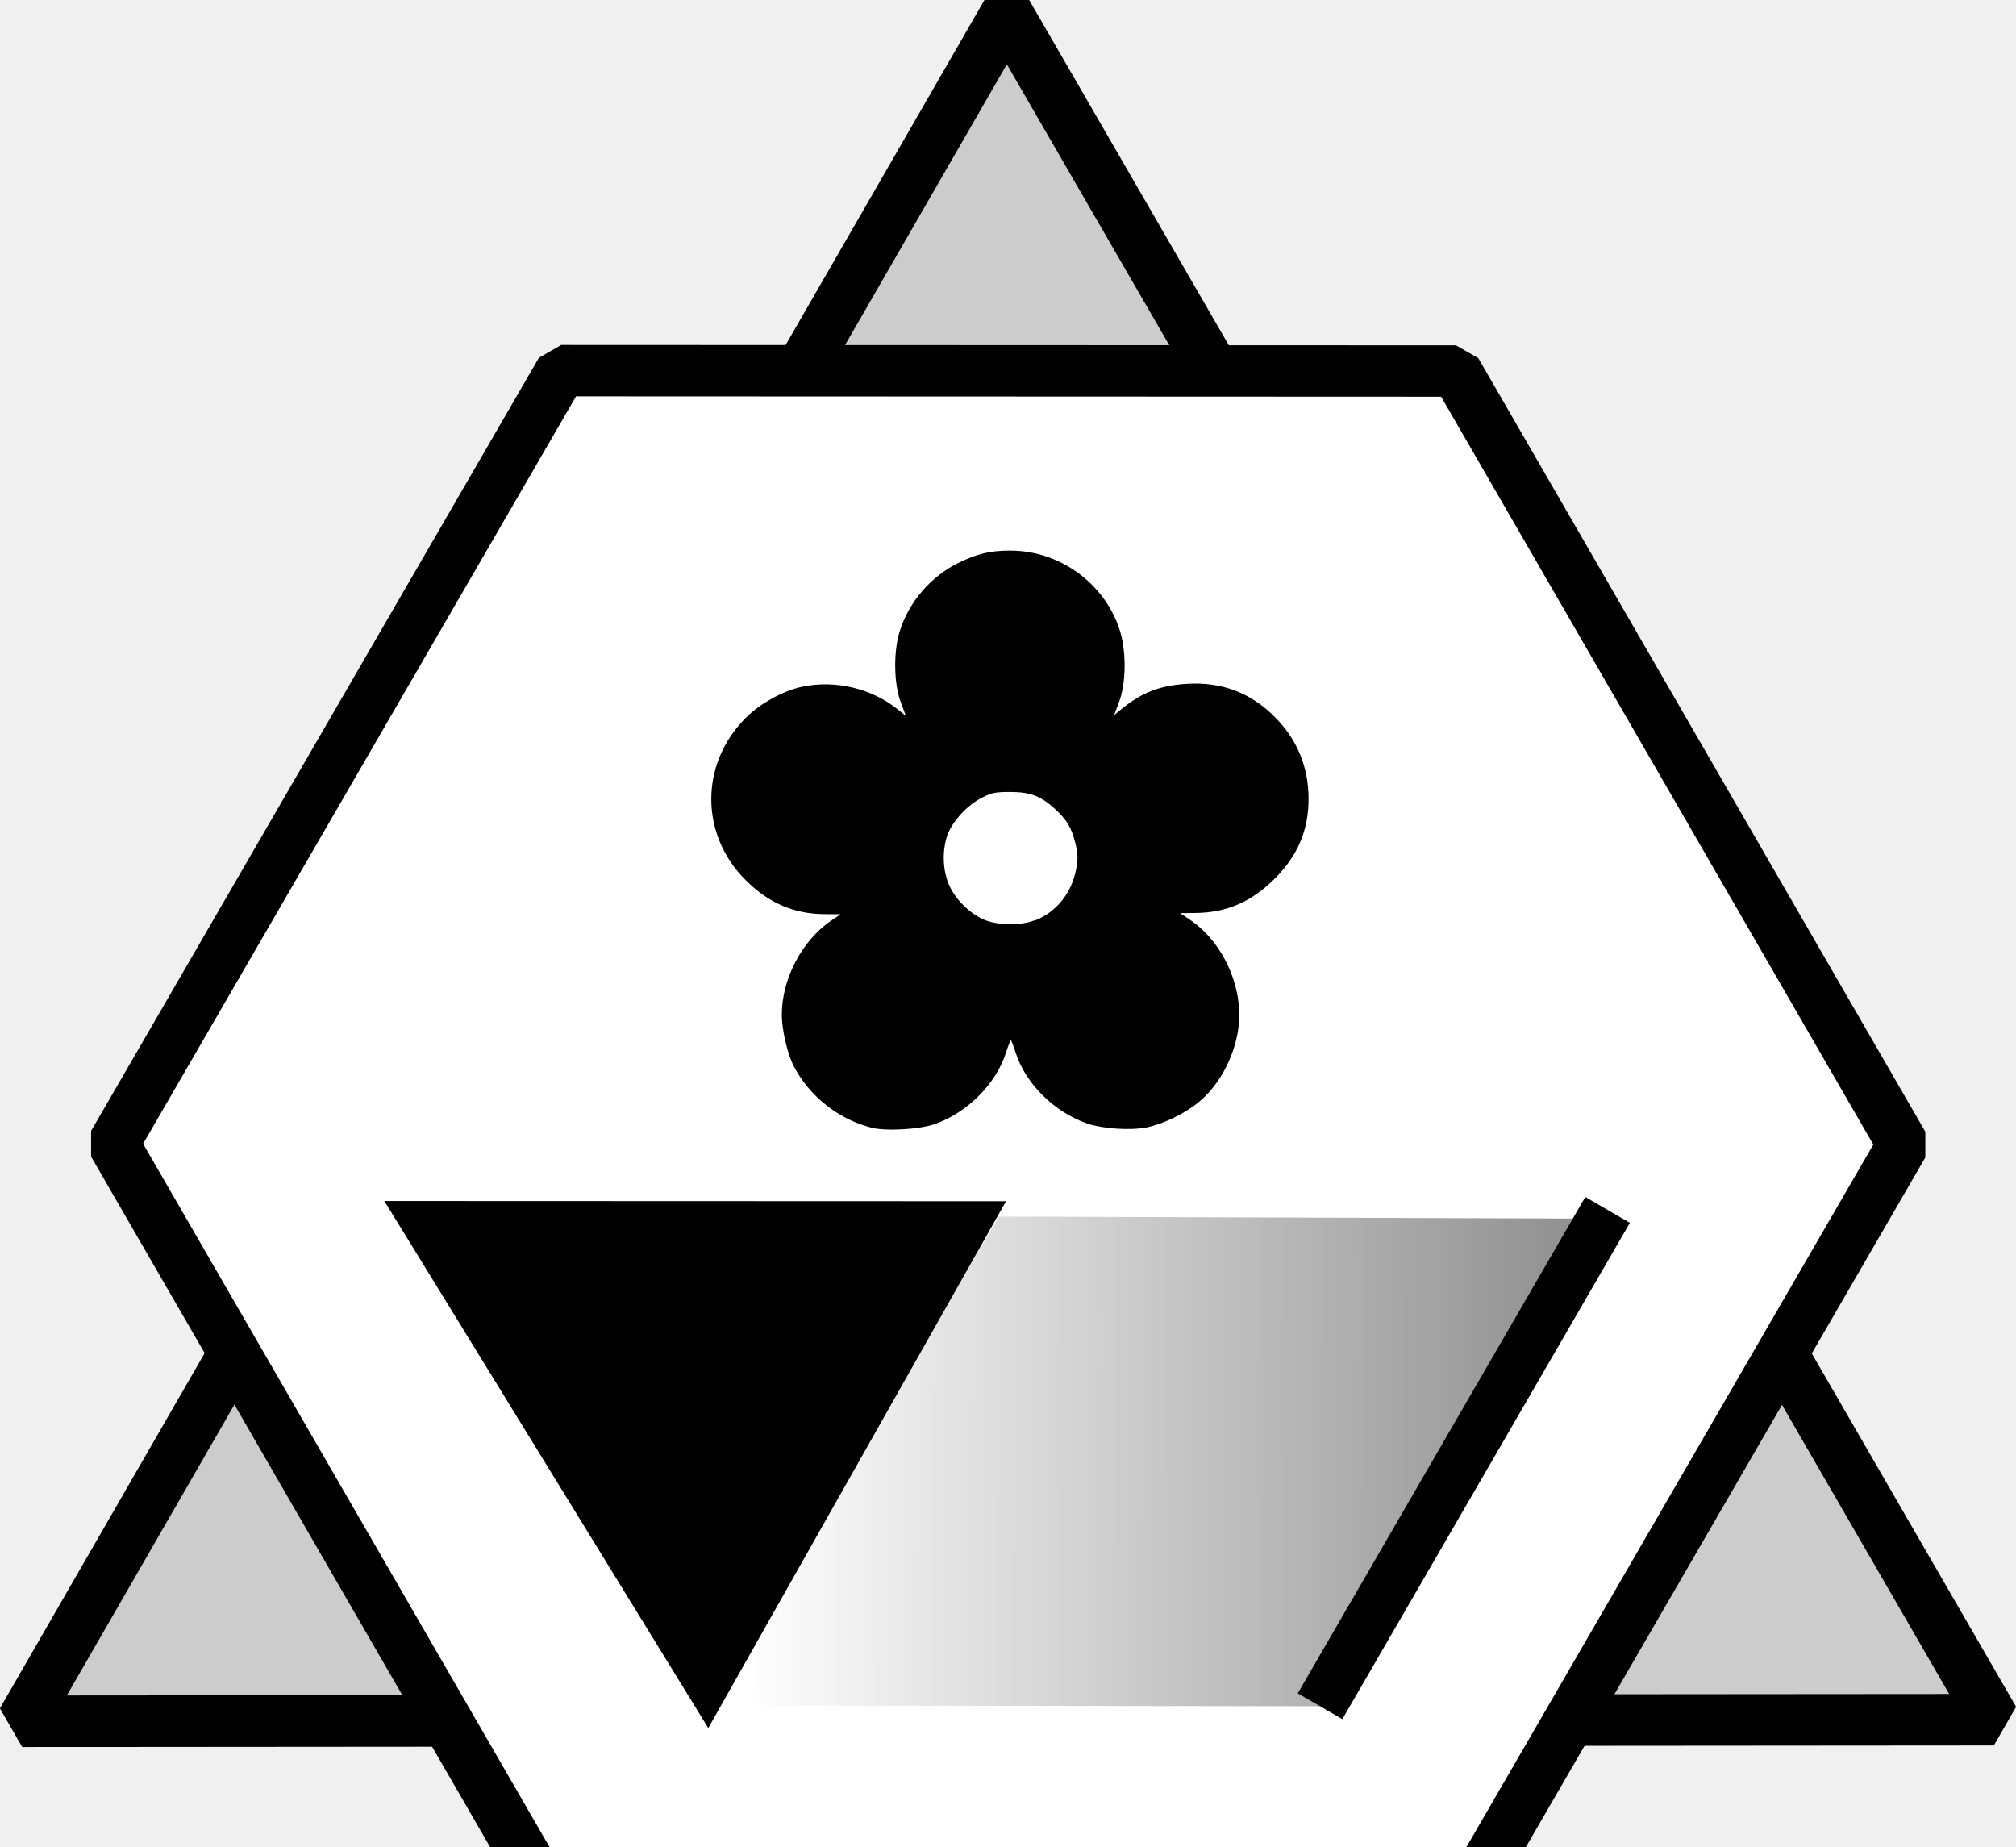
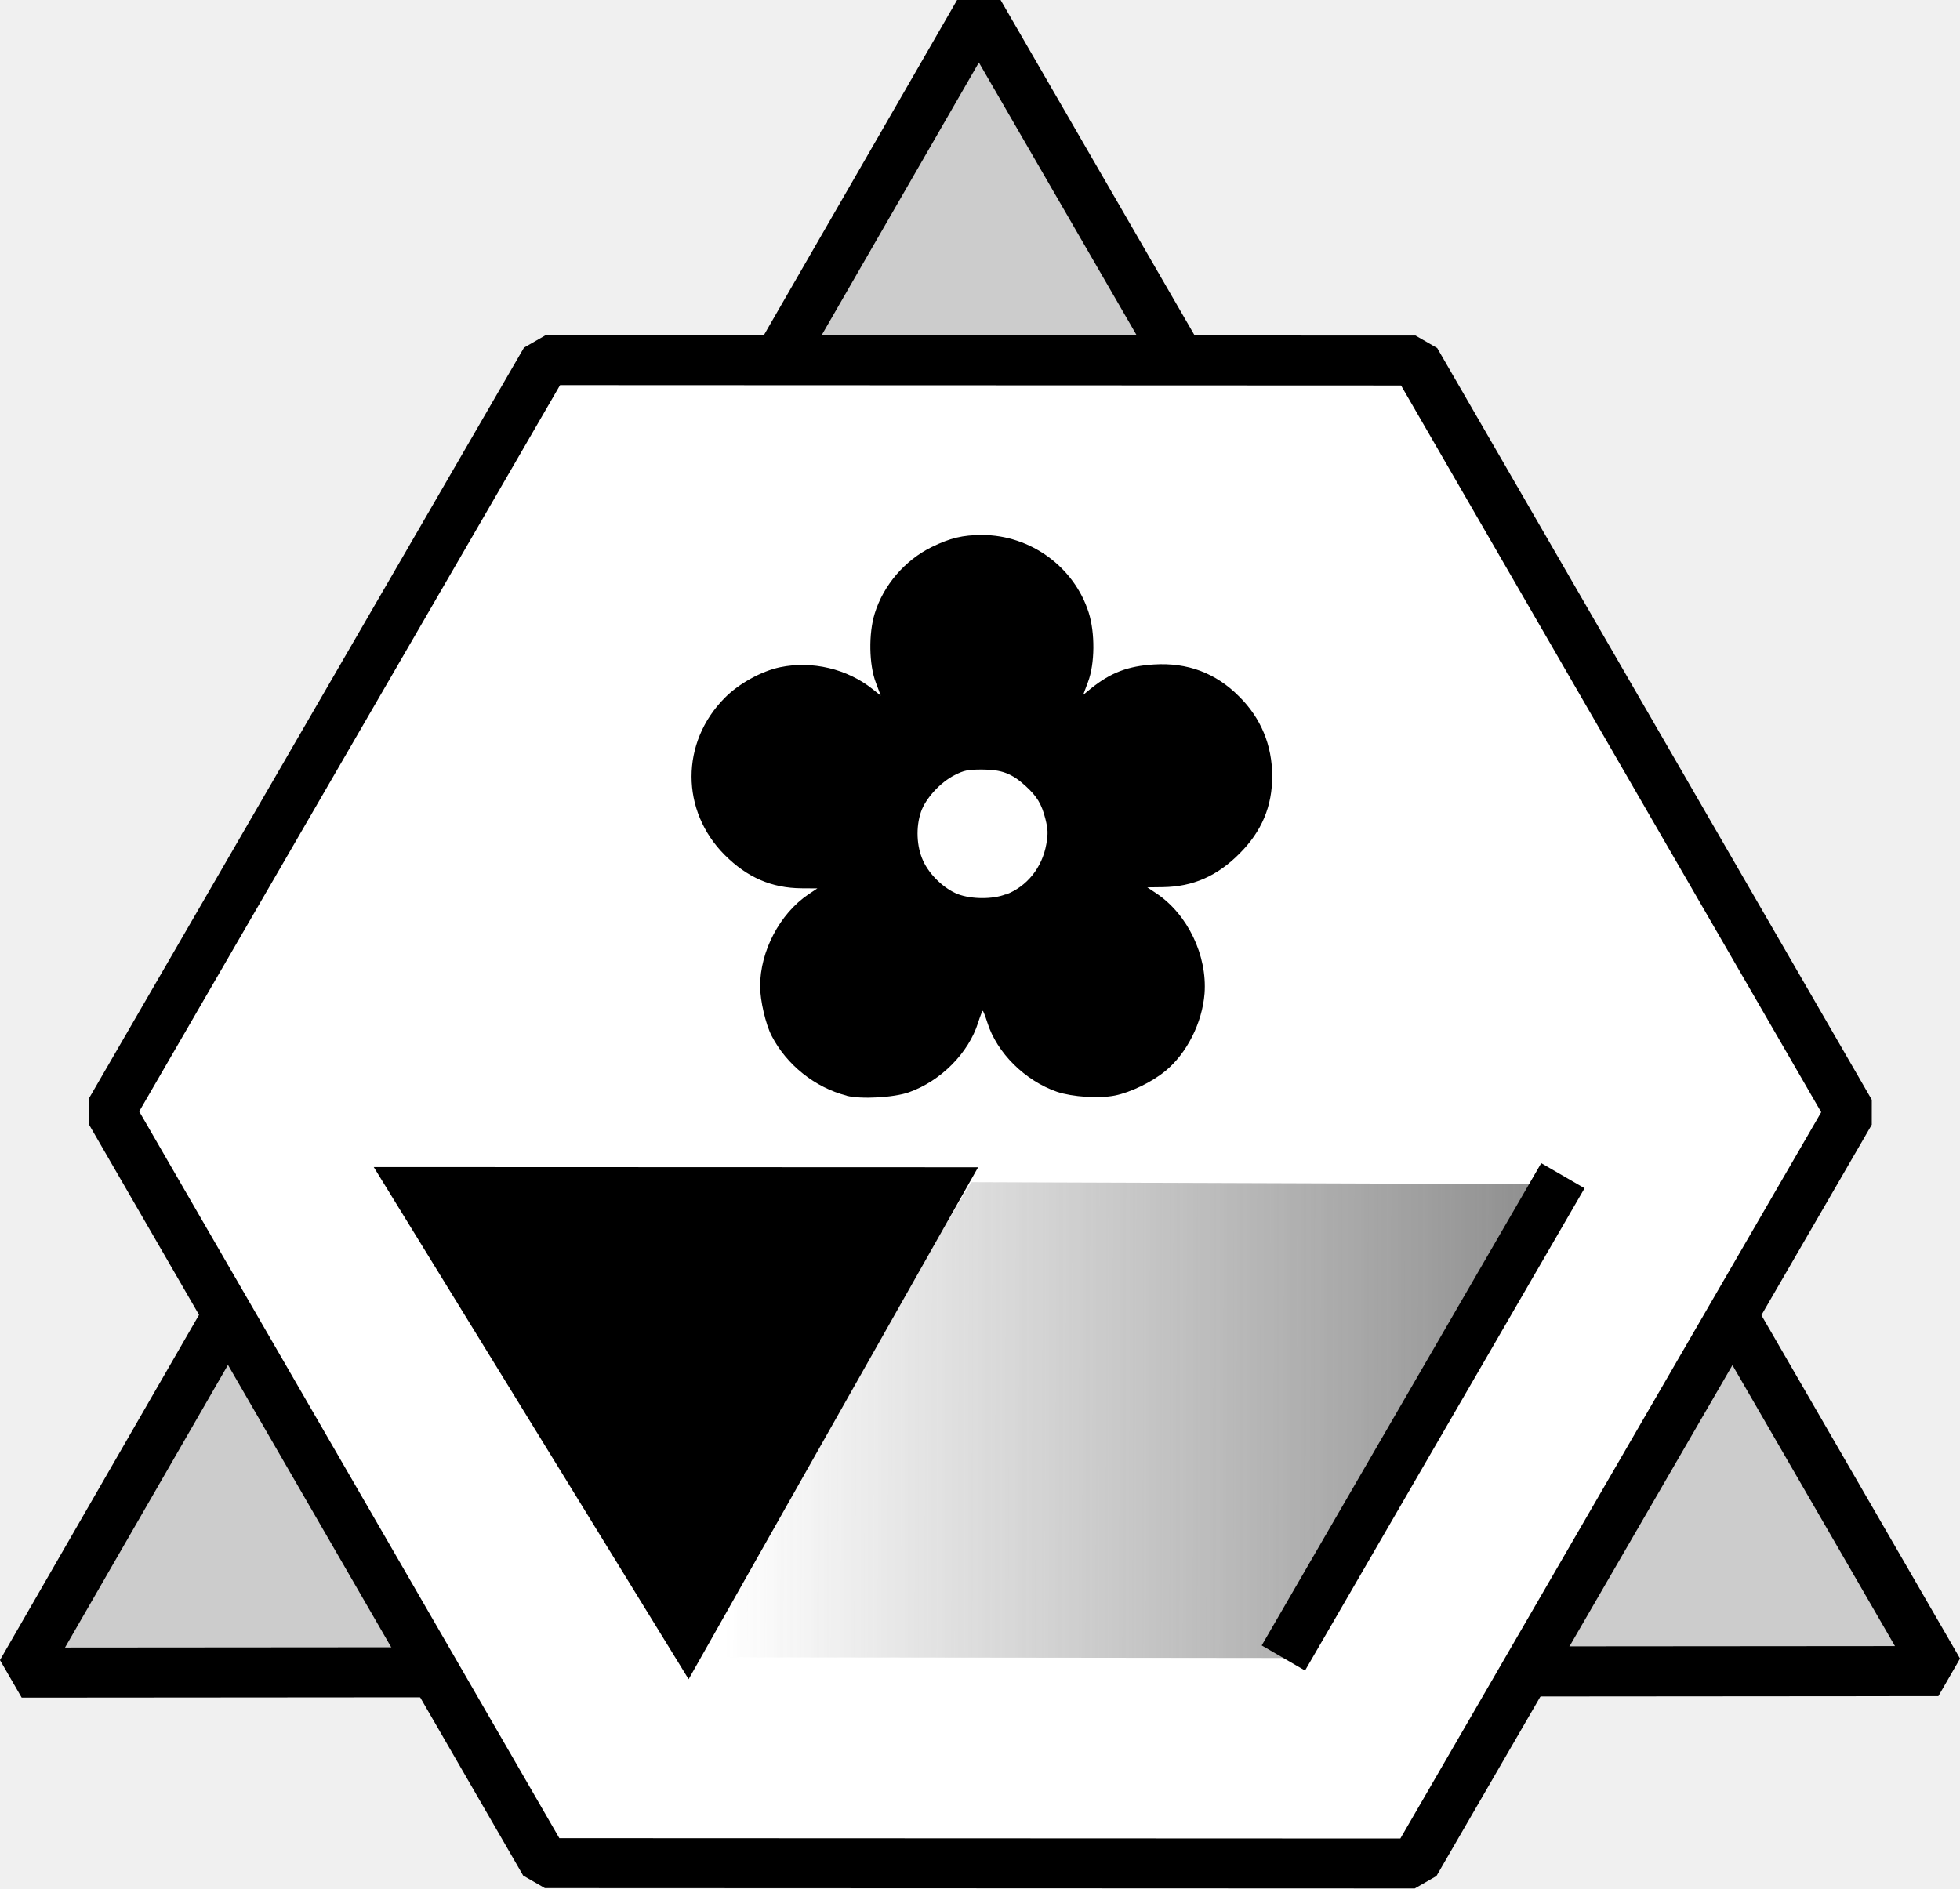
- <svg xmlns="http://www.w3.org/2000/svg" xmlns:ns1="http://www.openswatchbook.org/uri/2009/osb" xmlns:xlink="http://www.w3.org/1999/xlink" width="32.093" height="29.395" viewBox="0 0 8.491 7.777" version="1.1" id="svg8" style="enable-background:new">
+ <svg xmlns="http://www.w3.org/2000/svg" xmlns:ns1="http://www.openswatchbook.org/uri/2009/osb" xmlns:xlink="http://www.w3.org/1999/xlink" width="32.093" height="30.93" viewBox="0 0 8.491 8.184" version="1.1" id="svg8" style="enable-background:new">
  <defs id="defs2">
    <linearGradient id="linearGradient4504">
      <stop id="stop4508" offset="0" style="stop-color:#5f5f5f;stop-opacity:0;" />
      <stop id="stop4506" offset="1" style="stop-color:#5f5f5f;stop-opacity:1;" />
    </linearGradient>
    <linearGradient id="linearGradient4385" ns1:paint="solid">
      <stop style="stop-color:#ffffff;stop-opacity:0.69;" offset="0" id="stop4387" />
    </linearGradient>
    <clipPath clipPathUnits="userSpaceOnUse" id="clipPath3571">
      <rect style="fill:#82ff9b;fill-opacity:1" id="rect3573" width="79.375" height="100.542" x="0" y="196.458" />
    </clipPath>
    <linearGradient xlink:href="#linearGradient4504" id="linearGradient4494" x1="22.385" y1="94.464" x2="28.491" y2="94.421" gradientUnits="userSpaceOnUse" gradientTransform="matrix(0.6062516,0.00519235,-0.00561907,0.6560761,16.29211,-30.62148)" />
  </defs>
  <g id="layer2" style="display:inline;opacity:1" transform="translate(-26.18913,-25.3041)">
    <g id="g4197">
      <path transform="matrix(0.9999881,-0.00487778,0.00487778,0.9999881,-0.1467151,0.1488045)" d="m 30.453,25.358 4.122,7.208 -8.304,-0.034 z" id="path4162" style="opacity:1;fill:#cccccc;fill-opacity:1;stroke:#000000;stroke-width:0.217;stroke-linecap:round;stroke-linejoin:bevel;stroke-miterlimit:4;stroke-dasharray:none;stroke-opacity:1" />
      <path transform="matrix(0.2978588,-9.5663515e-4,9.5449915e-4,0.2971938,22.51534,-0.6790249)" d="m 32.544,114.705 -12.653,-0.046 -6.286,-10.981 6.367,-10.934 12.653,0.046 6.286,10.981 z" id="path4310" style="opacity:1;fill:#ffffff;fill-opacity:1;stroke:#000000;stroke-width:0.728;stroke-linecap:round;stroke-linejoin:bevel;stroke-miterlimit:4;stroke-dasharray:none;stroke-opacity:1" />
      <path id="rect4485" d="m 30.397,30.427 2.547,0.009 -1.194,2.053 -2.595,-0.003 z" style="opacity:0.737;fill:url(#linearGradient4494);fill-opacity:1;stroke:#000000;stroke-width:0;stroke-miterlimit:4;stroke-dasharray:none;stroke-opacity:1" />
      <path id="path4480" d="m 27.918,30.423 2.403,8.83e-4 -1.151,2.036 z" style="fill:#000000;fill-opacity:1;stroke:#000000;stroke-width:0.123;stroke-miterlimit:4;stroke-dasharray:none;stroke-opacity:1" />
      <path id="path4483" d="m 31.749,32.489 1.211,-2.09" style="fill:none;fill-rule:evenodd;stroke:#000000;stroke-width:0.217;stroke-linecap:butt;stroke-linejoin:miter;stroke-miterlimit:4;stroke-dasharray:none;stroke-opacity:1" />
      <path id="path3530" d="m 29.857,30.052 c -0.137,-0.035 -0.26,-0.133 -0.325,-0.259 -0.026,-0.05 -0.05,-0.153 -0.05,-0.215 -1.44e-4,-0.152 0.085,-0.314 0.209,-0.398 l 0.039,-0.026 -0.068,-4.38e-4 c -0.13,-8.82e-4 -0.236,-0.047 -0.333,-0.144 -0.192,-0.192 -0.192,-0.488 -4.88e-4,-0.681 0.061,-0.062 0.159,-0.116 0.24,-0.133 0.139,-0.029 0.291,0.007 0.401,0.095 l 0.035,0.028 -0.021,-0.056 c -0.03,-0.078 -0.032,-0.213 -0.005,-0.3 0.038,-0.123 0.131,-0.231 0.247,-0.288 0.08,-0.039 0.134,-0.052 0.218,-0.052 0.209,-2.13e-4 0.399,0.138 0.462,0.336 0.028,0.088 0.027,0.222 -0.003,0.301 l -0.021,0.056 0.034,-0.028 c 0.086,-0.069 0.16,-0.097 0.273,-0.104 0.145,-0.009 0.268,0.037 0.369,0.139 0.094,0.093 0.143,0.211 0.143,0.344 6.74e-4,0.131 -0.045,0.24 -0.141,0.336 -0.097,0.098 -0.202,0.144 -0.332,0.146 l -0.068,8.74e-4 0.039,0.026 c 0.136,0.091 0.221,0.269 0.209,0.434 -0.01,0.127 -0.077,0.26 -0.17,0.336 -0.058,0.048 -0.15,0.092 -0.218,0.106 -0.07,0.014 -0.185,0.006 -0.251,-0.016 -0.139,-0.048 -0.261,-0.169 -0.302,-0.3 -0.009,-0.028 -0.018,-0.051 -0.02,-0.051 -0.002,7e-6 -0.011,0.023 -0.02,0.051 -0.041,0.131 -0.161,0.253 -0.3,0.302 -0.065,0.023 -0.207,0.031 -0.27,0.015 z m 0.689,-0.871 c 0.092,-0.035 0.158,-0.117 0.176,-0.219 0.008,-0.047 0.007,-0.064 -0.004,-0.109 -0.017,-0.066 -0.036,-0.097 -0.086,-0.143 -0.059,-0.054 -0.104,-0.071 -0.188,-0.071 -0.061,-3.3e-5 -0.078,0.003 -0.119,0.024 -0.062,0.031 -0.126,0.101 -0.146,0.159 -0.023,0.067 -0.019,0.151 0.009,0.212 0.028,0.062 0.092,0.122 0.151,0.145 0.058,0.022 0.15,0.023 0.207,6.34e-4 z" style="fill-opacity:1" />
    </g>
  </g>
</svg>
